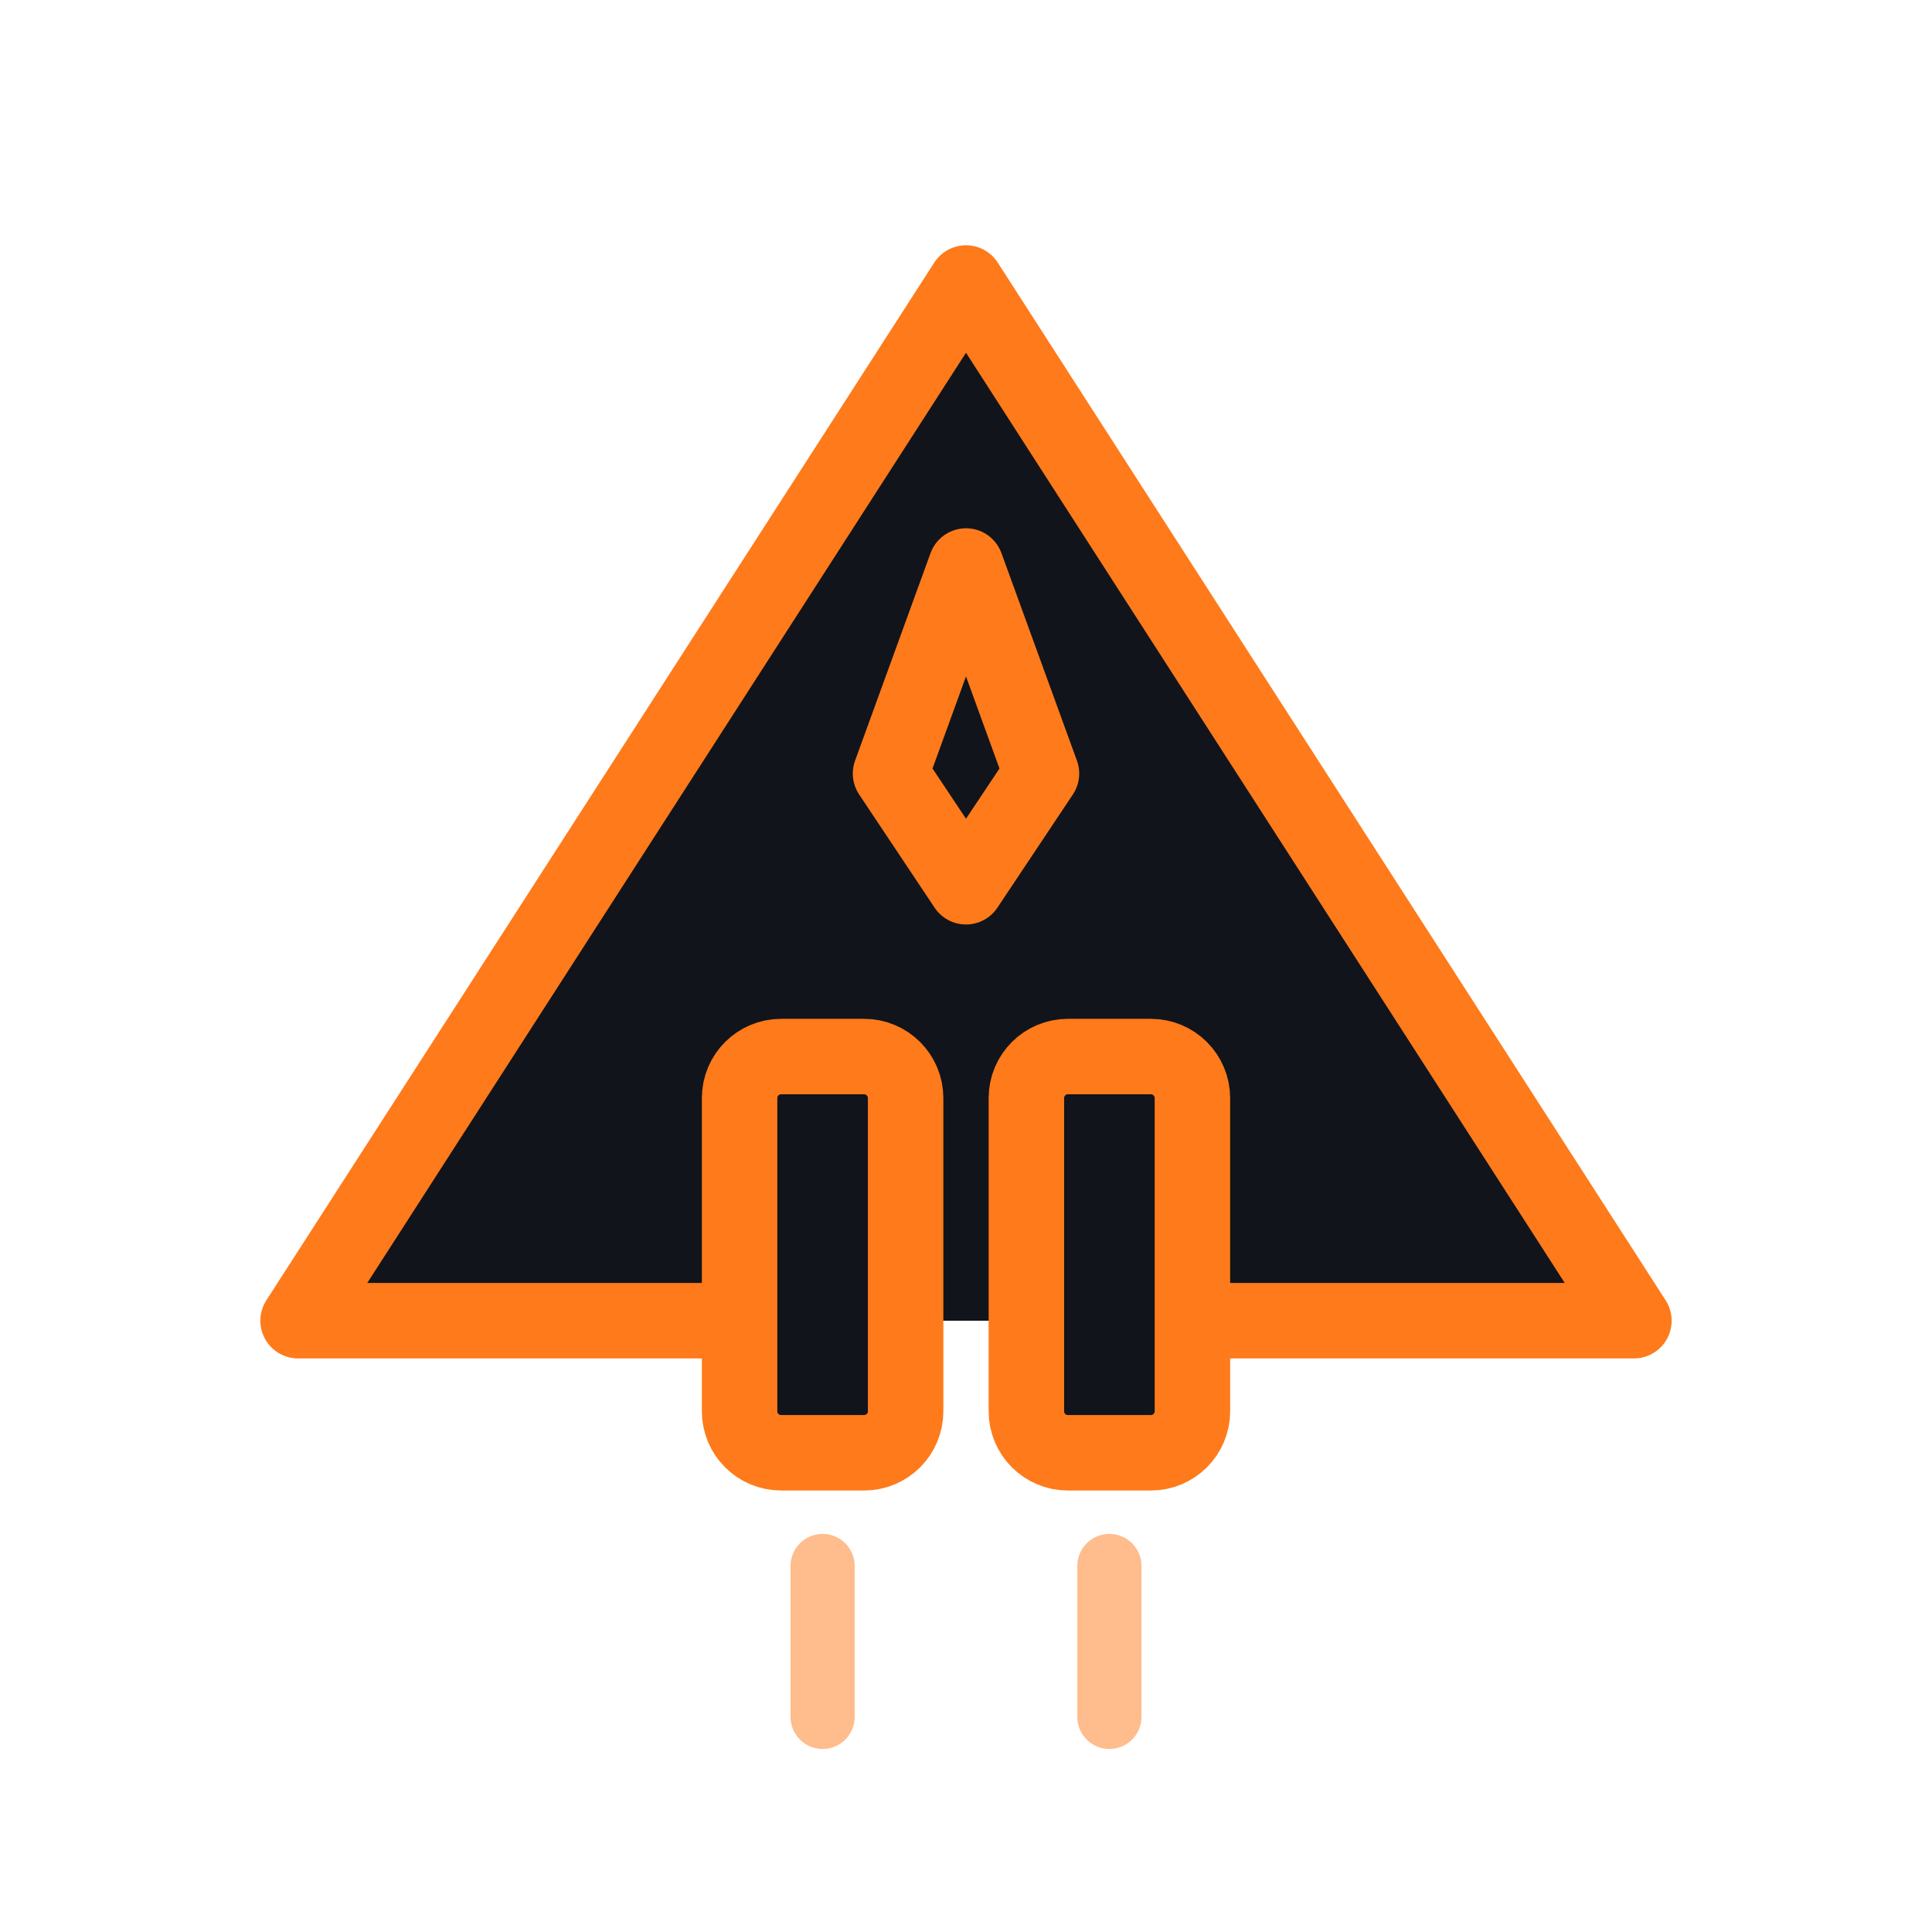
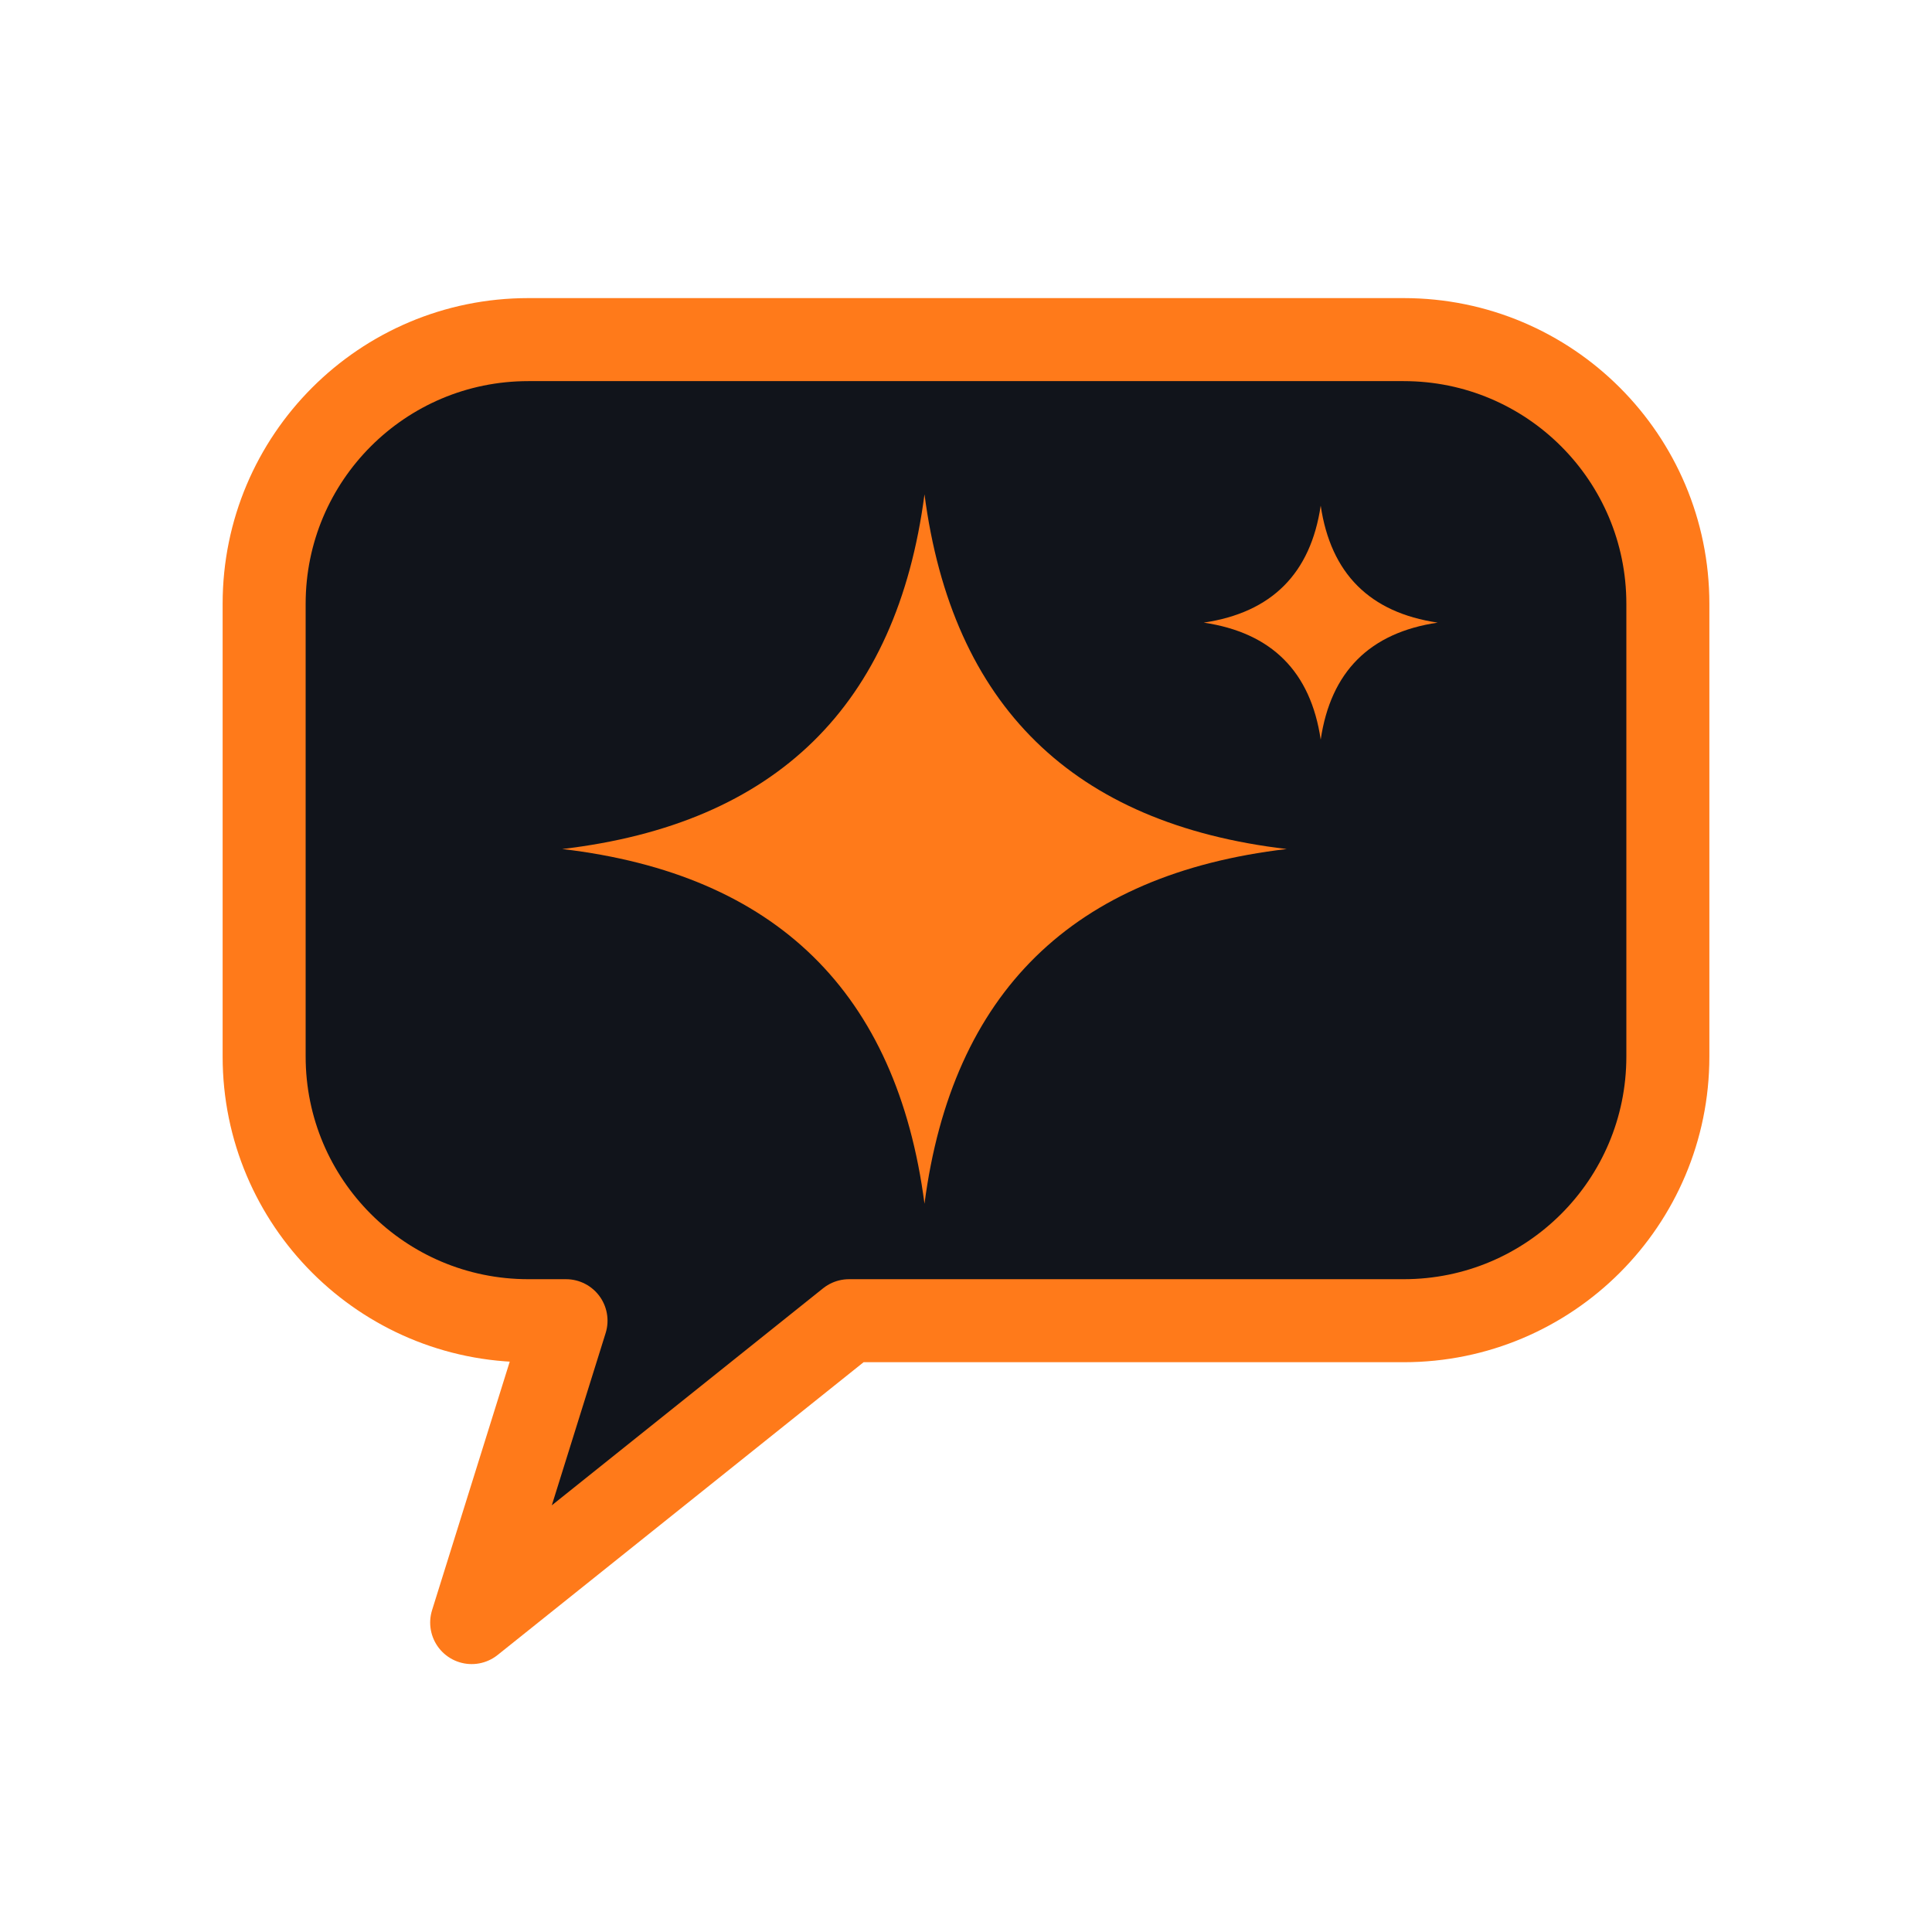
<svg xmlns="http://www.w3.org/2000/svg" viewBox="0 0 1024 1024">
-   <path d="M512 150 L866 700 L158 700 Z" fill="#11141b" />
-   <g fill="none" stroke="#ff7a1a" stroke-width="40" stroke-linejoin="round" stroke-linecap="round">
-     <path d="M512 150 L866 700 L640 700 M384 700 L158 700 L512 150" />
-     <rect x="392" y="560" width="88" height="210" rx="22" fill="#11141b" />
-     <rect x="544" y="560" width="88" height="210" rx="22" fill="#11141b" />
-     <path d="M512 300 L552 410 L512 470 L472 410 Z" />
-   </g>
-   <g fill="none" stroke="#ff7a1a" stroke-width="34" stroke-linecap="round" opacity="0.5">
-     <path d="M436 830 L436 910" />
-     <path d="M588 830 L588 910" />
+   <path d="M280 180 H744 A140 140 0 0 1 884 320 V560 A140 140 0 0 1 744 700 H450 L250 860 L300 700 H280 A140 140 0 0 1 140 560 V320 A140 140 0 0 1 280 180 Z" fill="#11141b" stroke="#ff7a1a" stroke-width="44" stroke-linejoin="round" />
+   <g fill="#ff7a1a">
+     <path d="M490 262 Q512 430 682 450 Q512 470 490 638 Q468 470 298 450 Q468 430 490 262 Z" />
+     <path d="M700 268 Q708 322 762 330 Q708 338 700 392 Q692 338 638 330 Q692 322 700 268 Z" />
  </g>
</svg>
